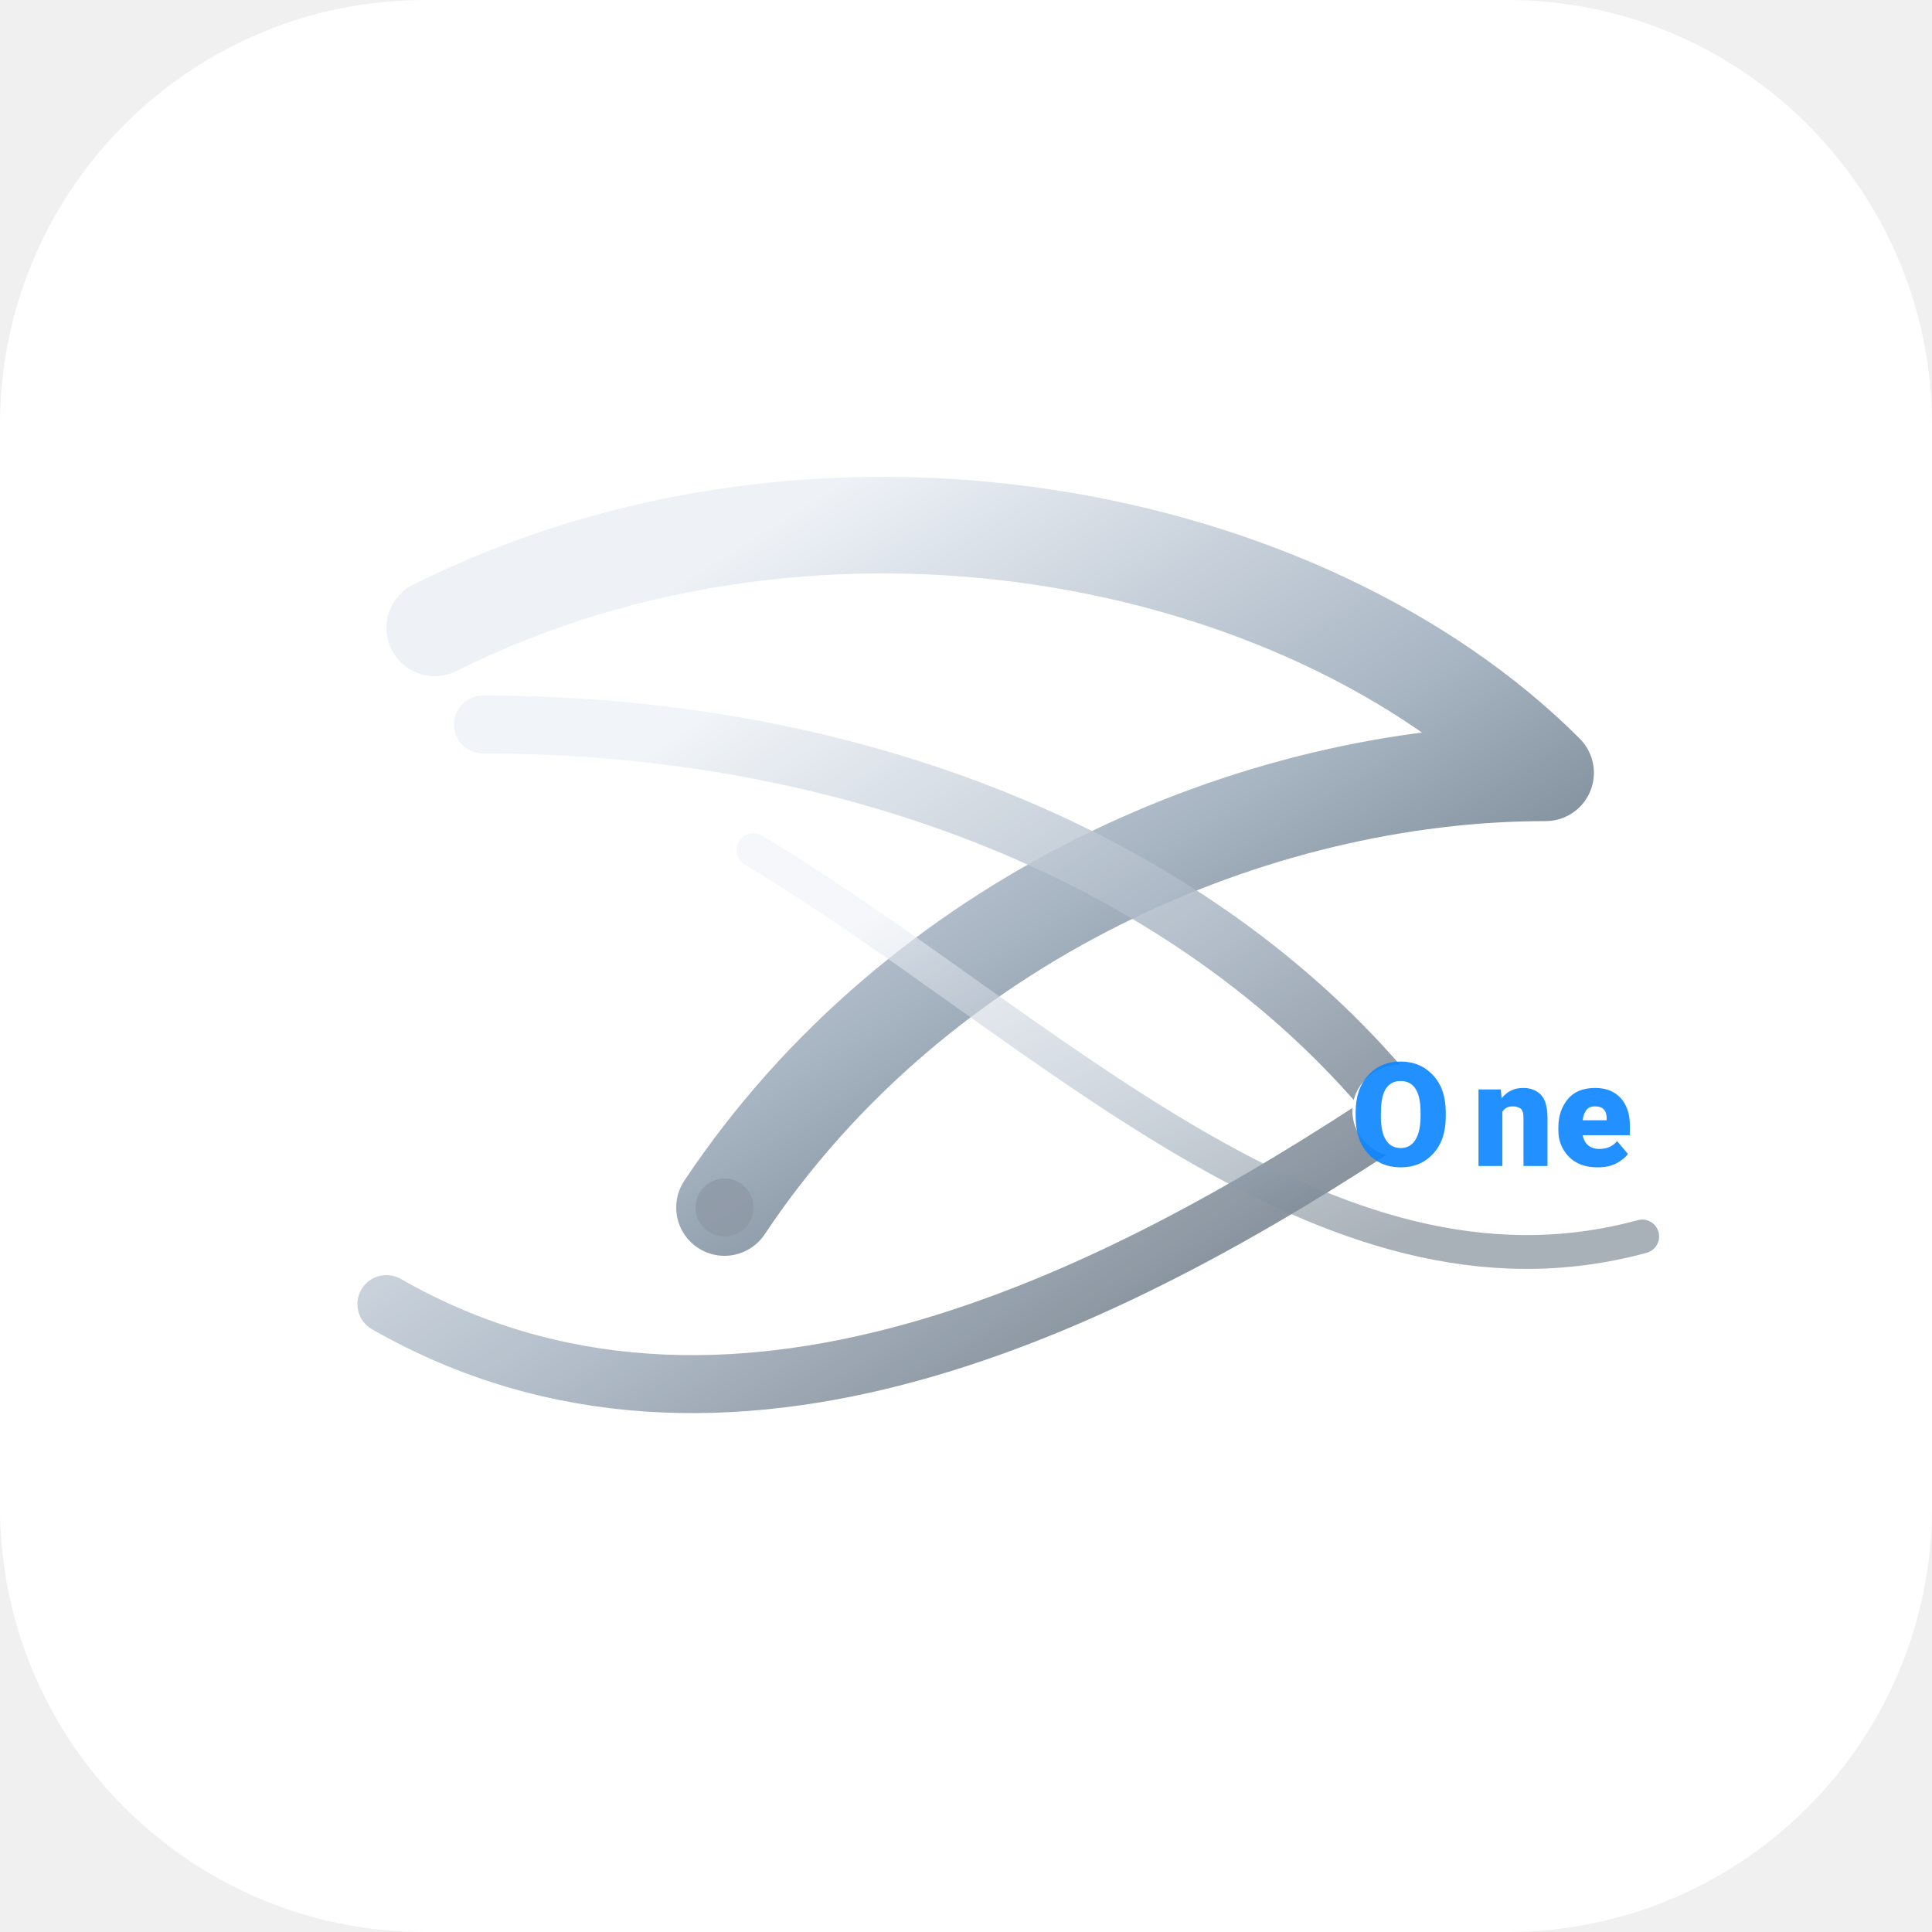
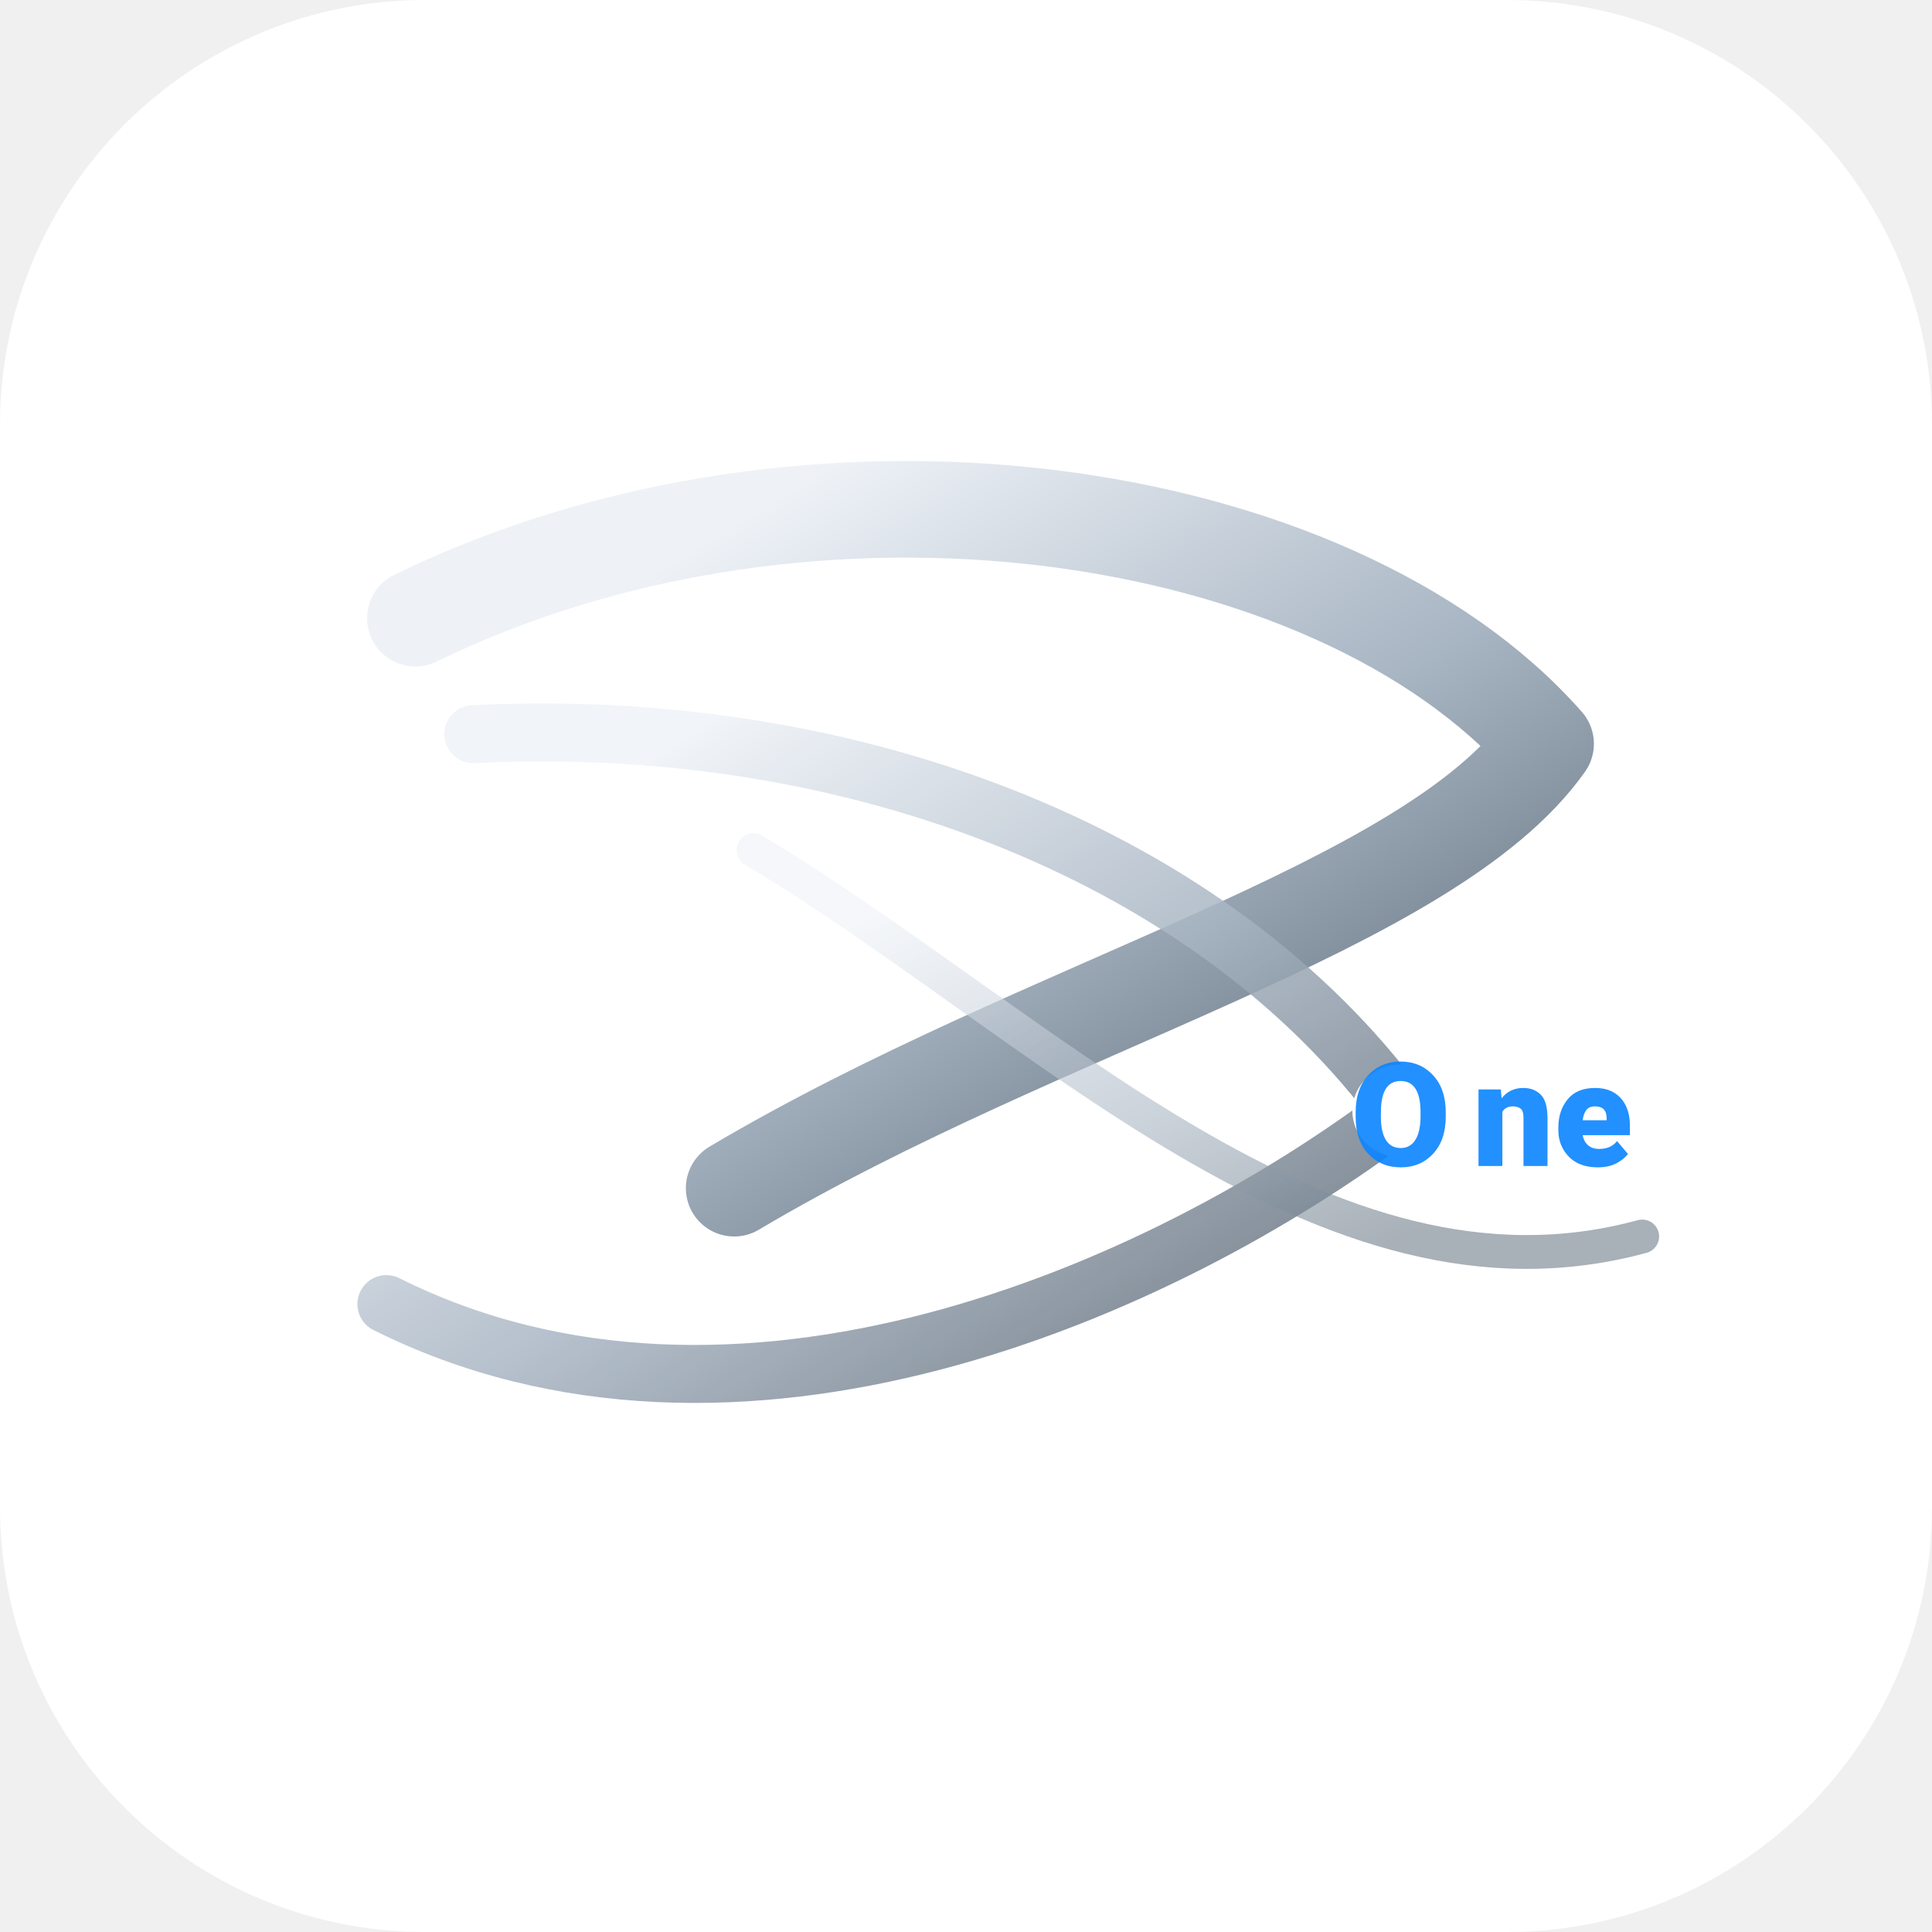
<svg xmlns="http://www.w3.org/2000/svg" viewBox="0 0 200 200" fill="none">
  <defs>
    <linearGradient id="g" x1="15%" y1="15%" x2="85%" y2="85%">
      <stop offset="0%" stop-color="#eef2f7" />
      <stop offset="58%" stop-color="#a8b5c3" />
      <stop offset="100%" stop-color="#6e7b88" />
    </linearGradient>
    <mask id="gcut" maskUnits="userSpaceOnUse" x="0" y="0" width="200" height="200">
      <rect width="200" height="200" fill="#ffffff" />
      <ellipse cx="145" cy="115" rx="5" ry="4.8" fill="#000000" />
    </mask>
  </defs>
  <rect width="200" height="200" rx="44" fill="#ffffff" />
-   <path d="M 45 65 C 85 45, 135 55, 160 80 C 130 80, 95 95, 75 125" stroke="url(#g)" stroke-width="10" stroke-linecap="round" stroke-linejoin="round" />
-   <path d="M 50 75 C 90 75, 125 90, 145 115 C 115 135, 75 155, 40 135" stroke="url(#g)" stroke-width="6" stroke-linecap="round" stroke-linejoin="round" opacity="0.85" mask="url(#gcut)" />
+   <path d="M 43 64 C 84 44, 138 52, 160 77 C 148 94, 108 104, 76 123" stroke="url(#g)" stroke-width="10" stroke-linecap="round" stroke-linejoin="round" />
+   <path d="M 49 76 C 89 74, 126 89, 145 115 C 120 134, 76 153, 40 135" stroke="url(#g)" stroke-width="6" stroke-linecap="round" stroke-linejoin="round" opacity="0.85" mask="url(#gcut)" />
  <path d="M 78 88 C 108 106, 137 137, 170 128" stroke="url(#g)" stroke-width="3.5" stroke-linecap="round" stroke-linejoin="round" opacity="0.6" />
  <g font-family="system-ui, -apple-system, 'Segoe UI', Roboto, Helvetica, Arial, sans-serif" font-size="15" font-weight="800" fill="#0a84ff" opacity="0.9">
    <text x="145" y="120.7" text-anchor="middle">O</text>
    <text x="152.4" y="120.7">ne</text>
  </g>
-   <circle cx="75" cy="125" r="3" fill="#8e99a6" opacity="0.8" />
</svg>
